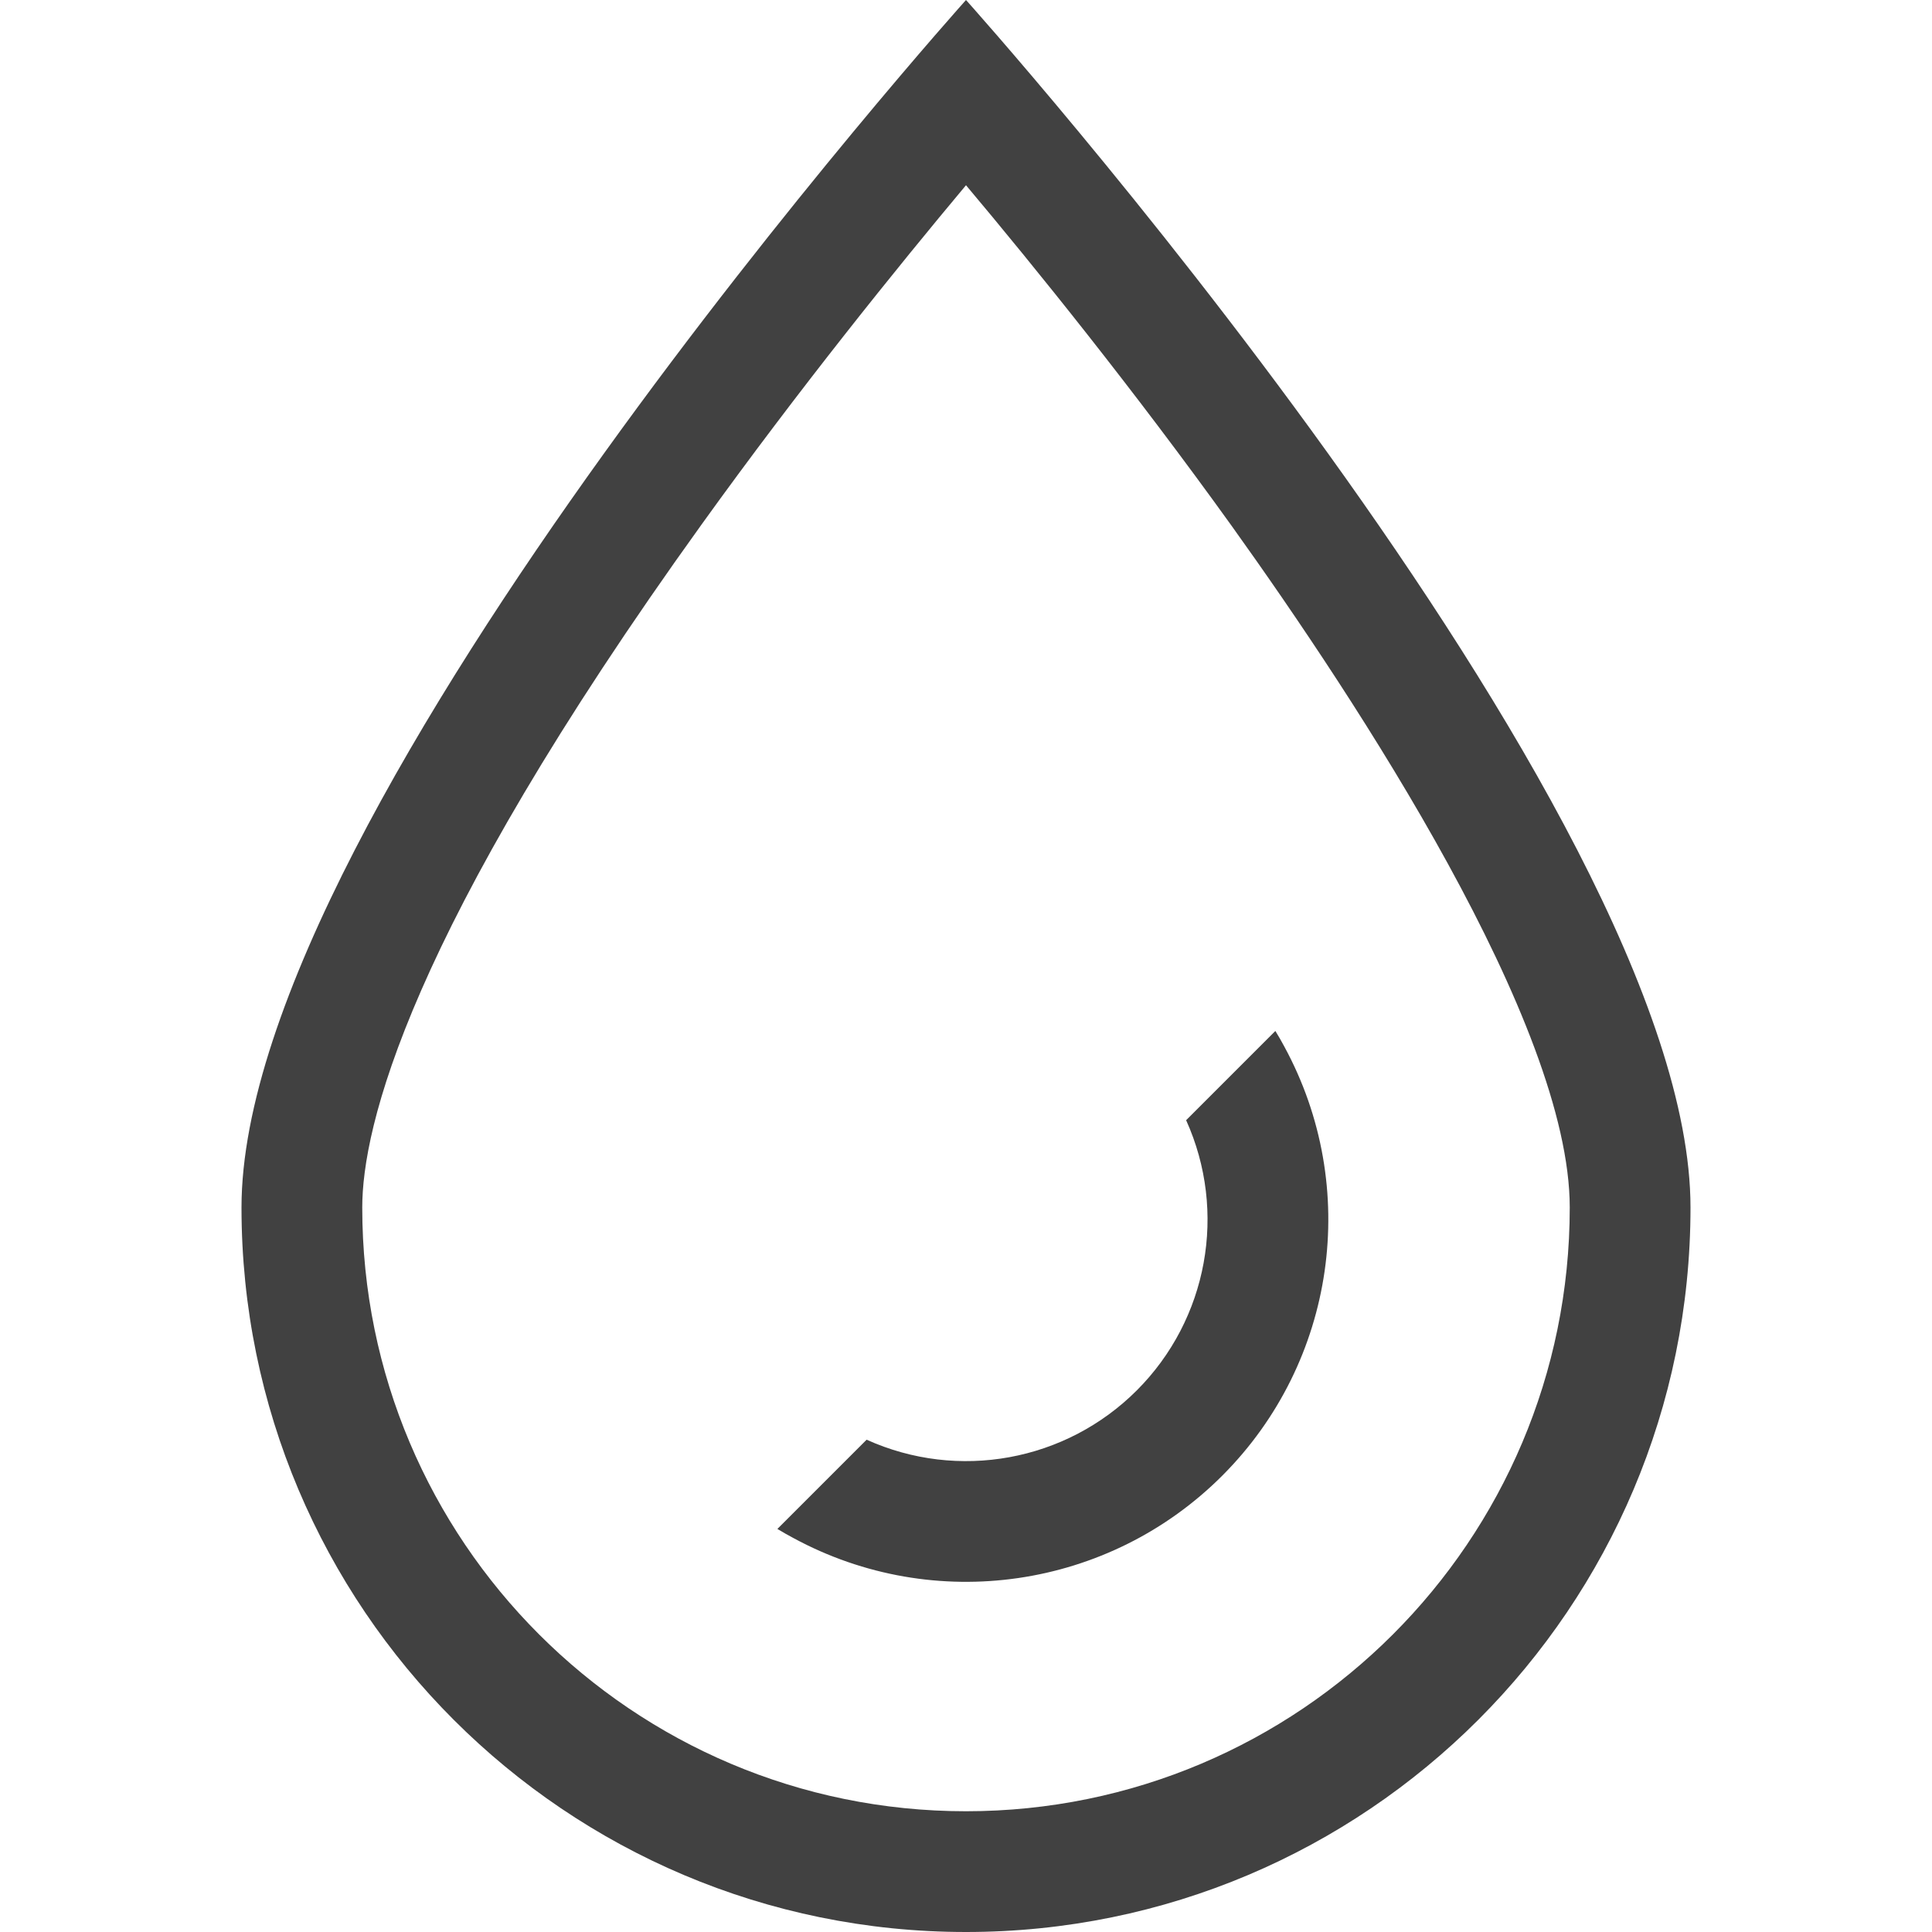
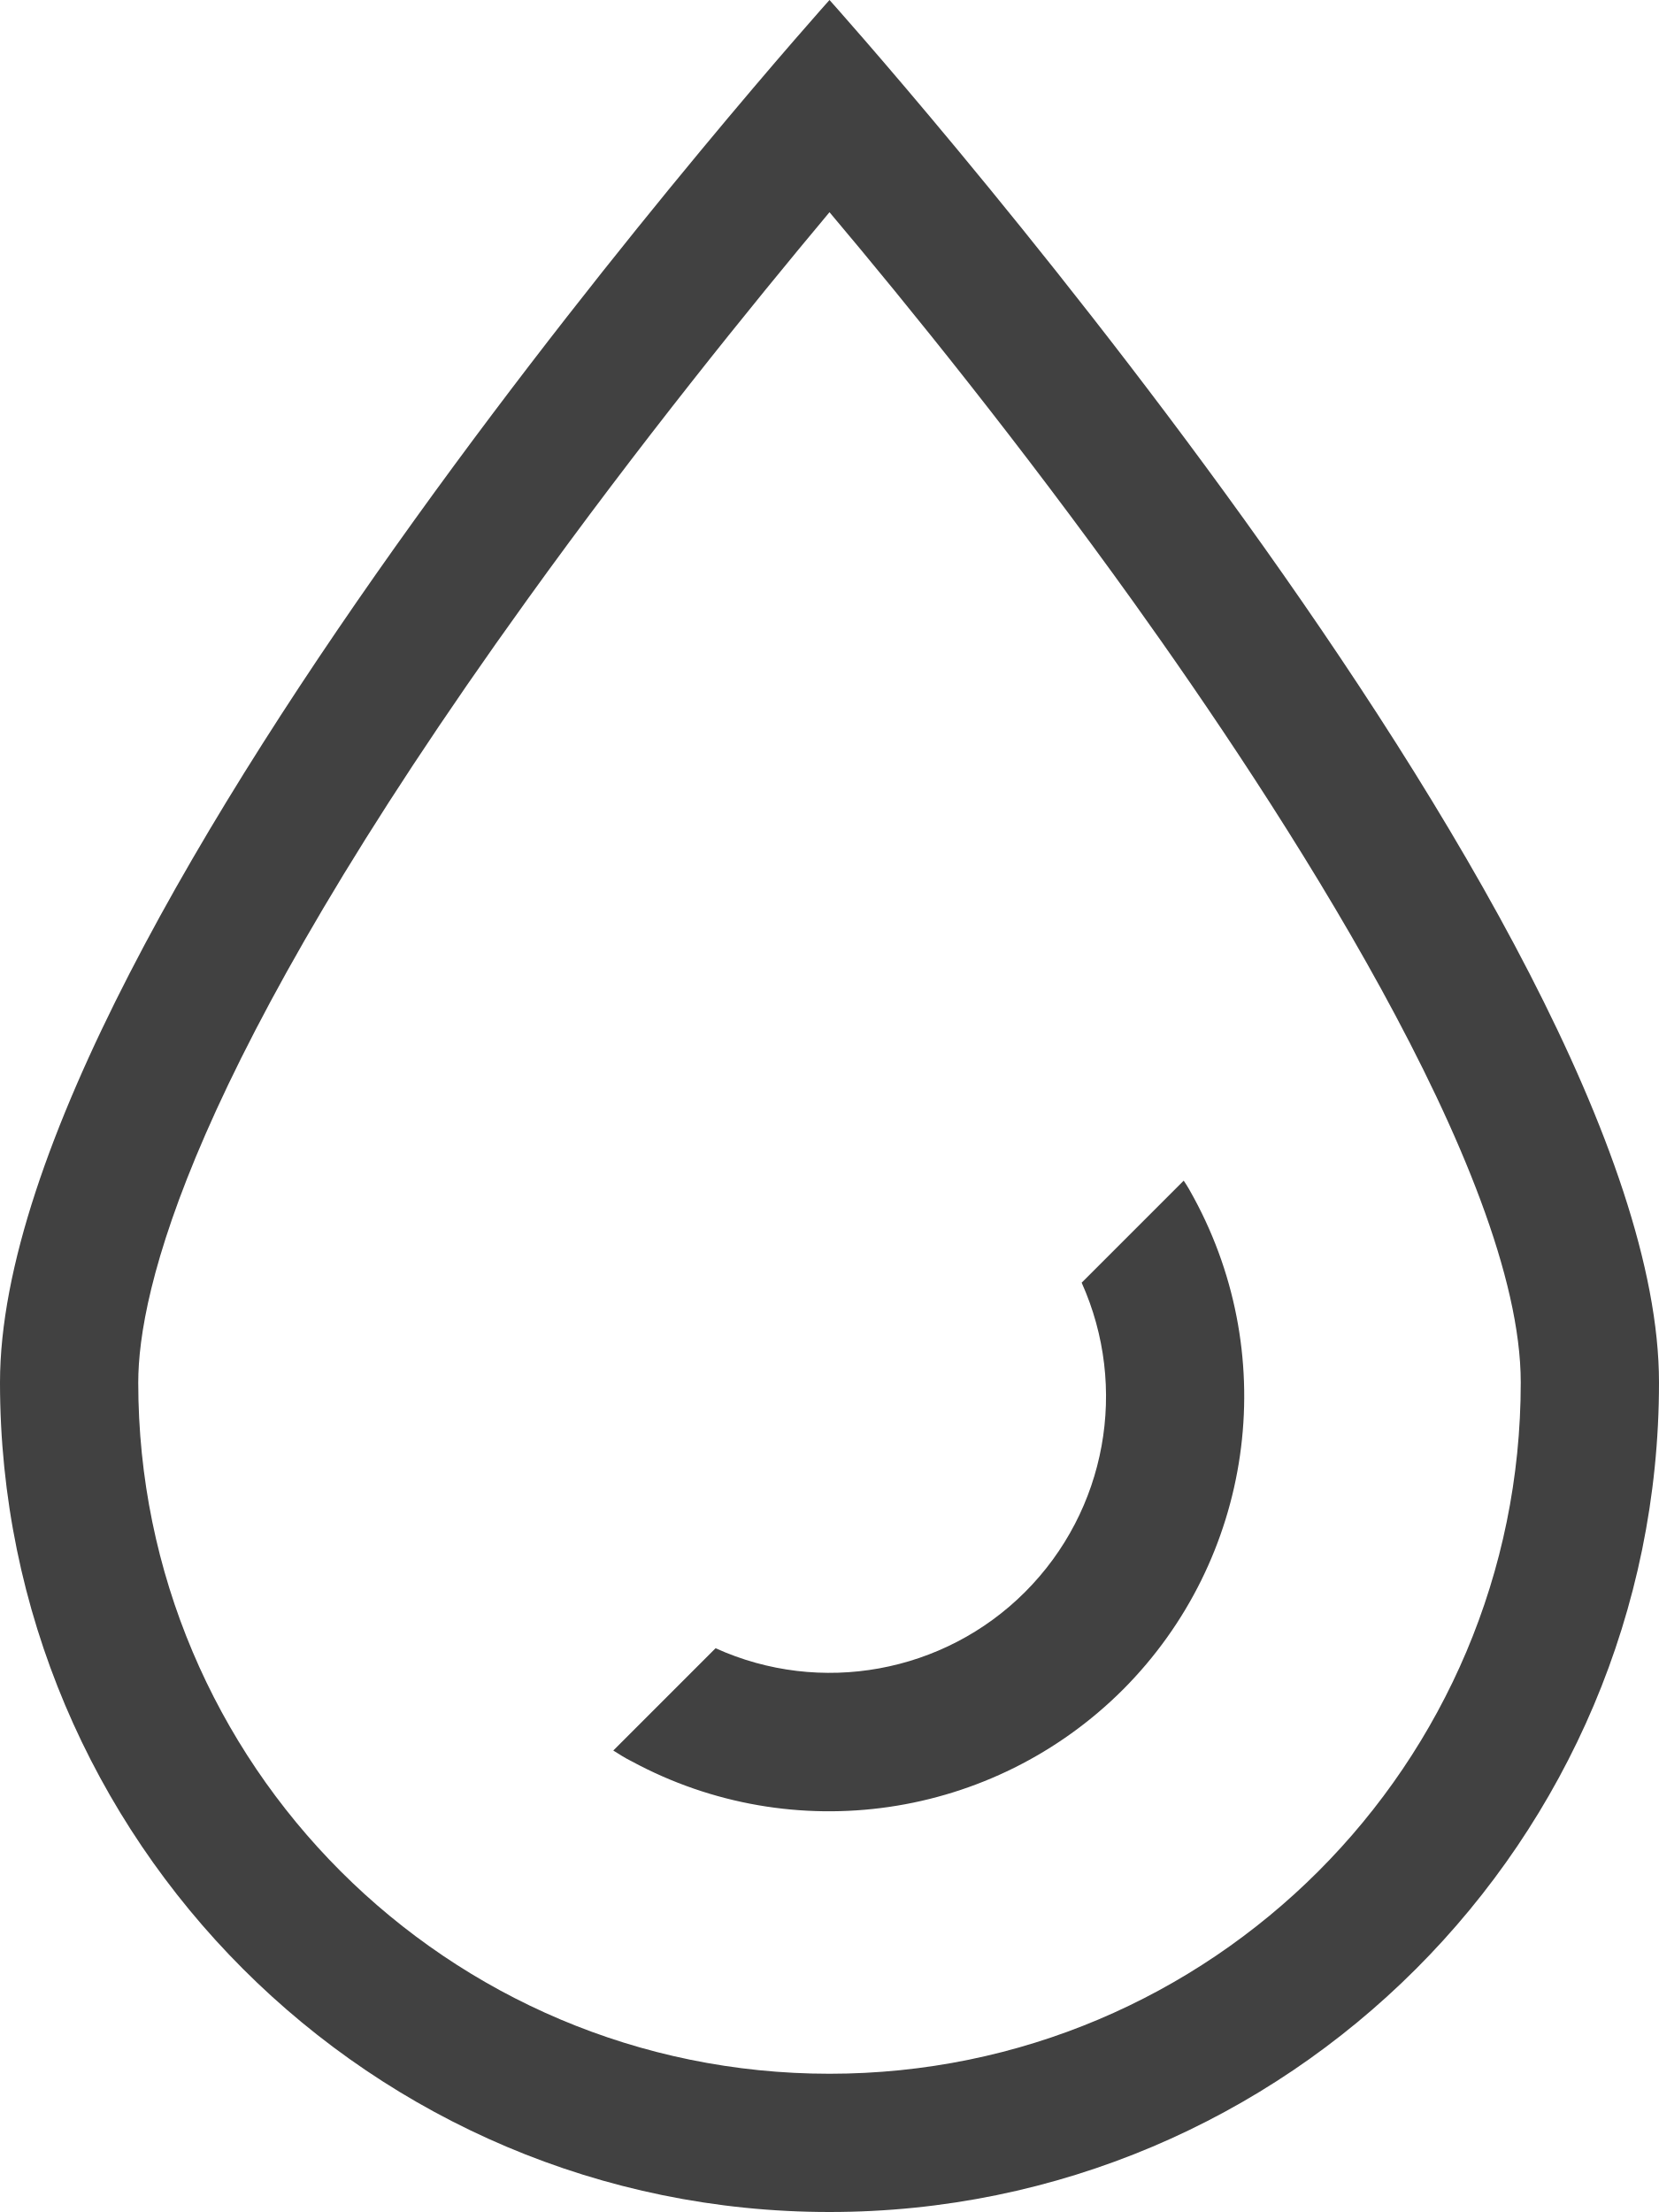
- <svg xmlns="http://www.w3.org/2000/svg" viewBox="0 0 16 16">
-   <path fill="none" stroke="#414141" stroke-miterlimit="10" stroke-width="3" d="M-6.5-6.5h29v29h-29z" />
+ <svg xmlns="http://www.w3.org/2000/svg" viewBox="0 0 12 16">
  <g fill="#414141">
-     <path d="M8 0S2 6.687 2 10a6 6 0 0 0 12 0C14 6.687 8 0 8 0zm0 15a5 5 0 0 1-5-5c0-.653.365-2.257 2.812-5.659C6.622 3.215 7.436 2.208 8 1.534c.569.677 1.389 1.692 2.2 2.821C11.244 5.812 13 8.481 13 10a5 5 0 0 1-5 5z" />
-     <path d="m10.562 8.538-.739.739a2 2 0 0 1-2.646 2.646l-.739.739q.064.039.132.075a3 3 0 0 0 4.065-4.072c-.023-.043-.047-.085-.073-.127z" />
+     <path d="M6 1.535c-.562.672-1.379 1.68-2.188 2.805C1.363 7.742 1 9.348 1 10c0 2.762 2.238 5 5 5s5-2.238 5-5c0-1.52-1.758-4.188-2.801-5.645C7.391 3.227 6.57 2.211 6 1.535M6 0s6 6.688 6 10-2.688 6-6 6-6-2.688-6-6S6 0 6 0" />
+     <path d="M5.176 11.922c.758.344 1.652.18 2.238-.406.59-.59.75-1.48.41-2.238l.738-.738c.027.039.051.082.074.125.633 1.168.426 2.613-.512 3.555-.941.941-2.387 1.152-3.555.52-.047-.023-.09-.051-.133-.078Zm0 0" />
  </g>
</svg>
